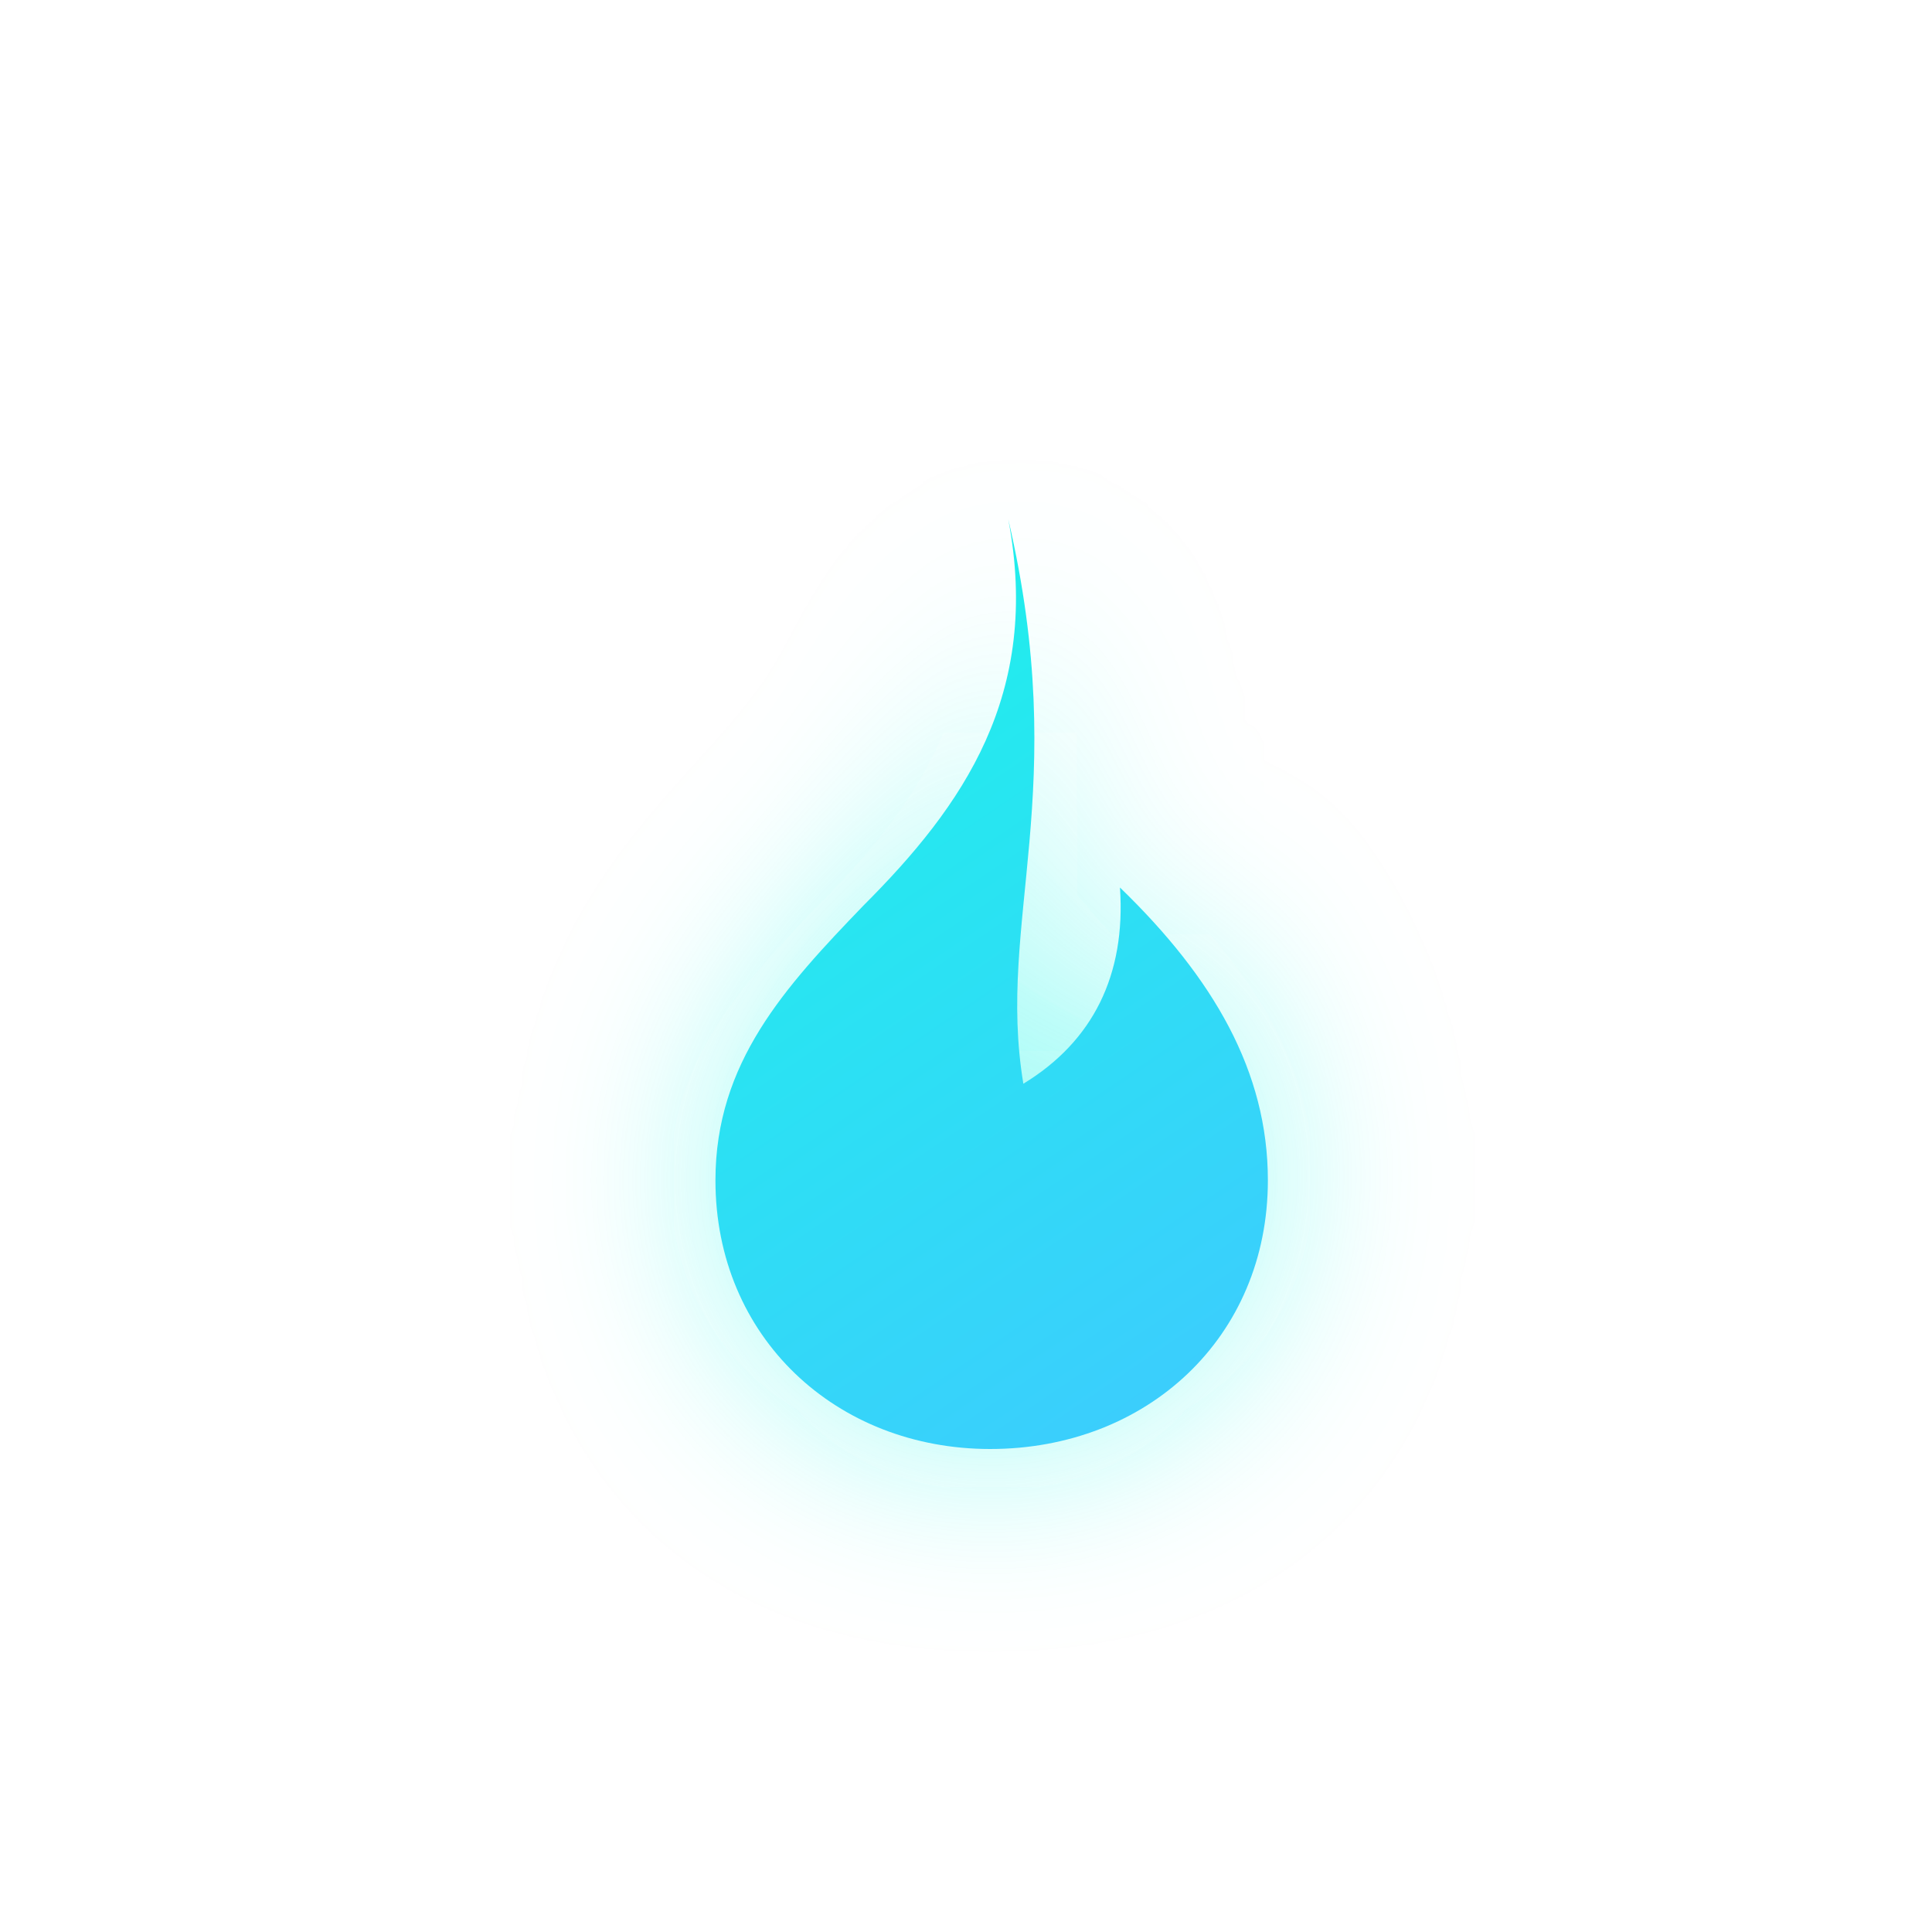
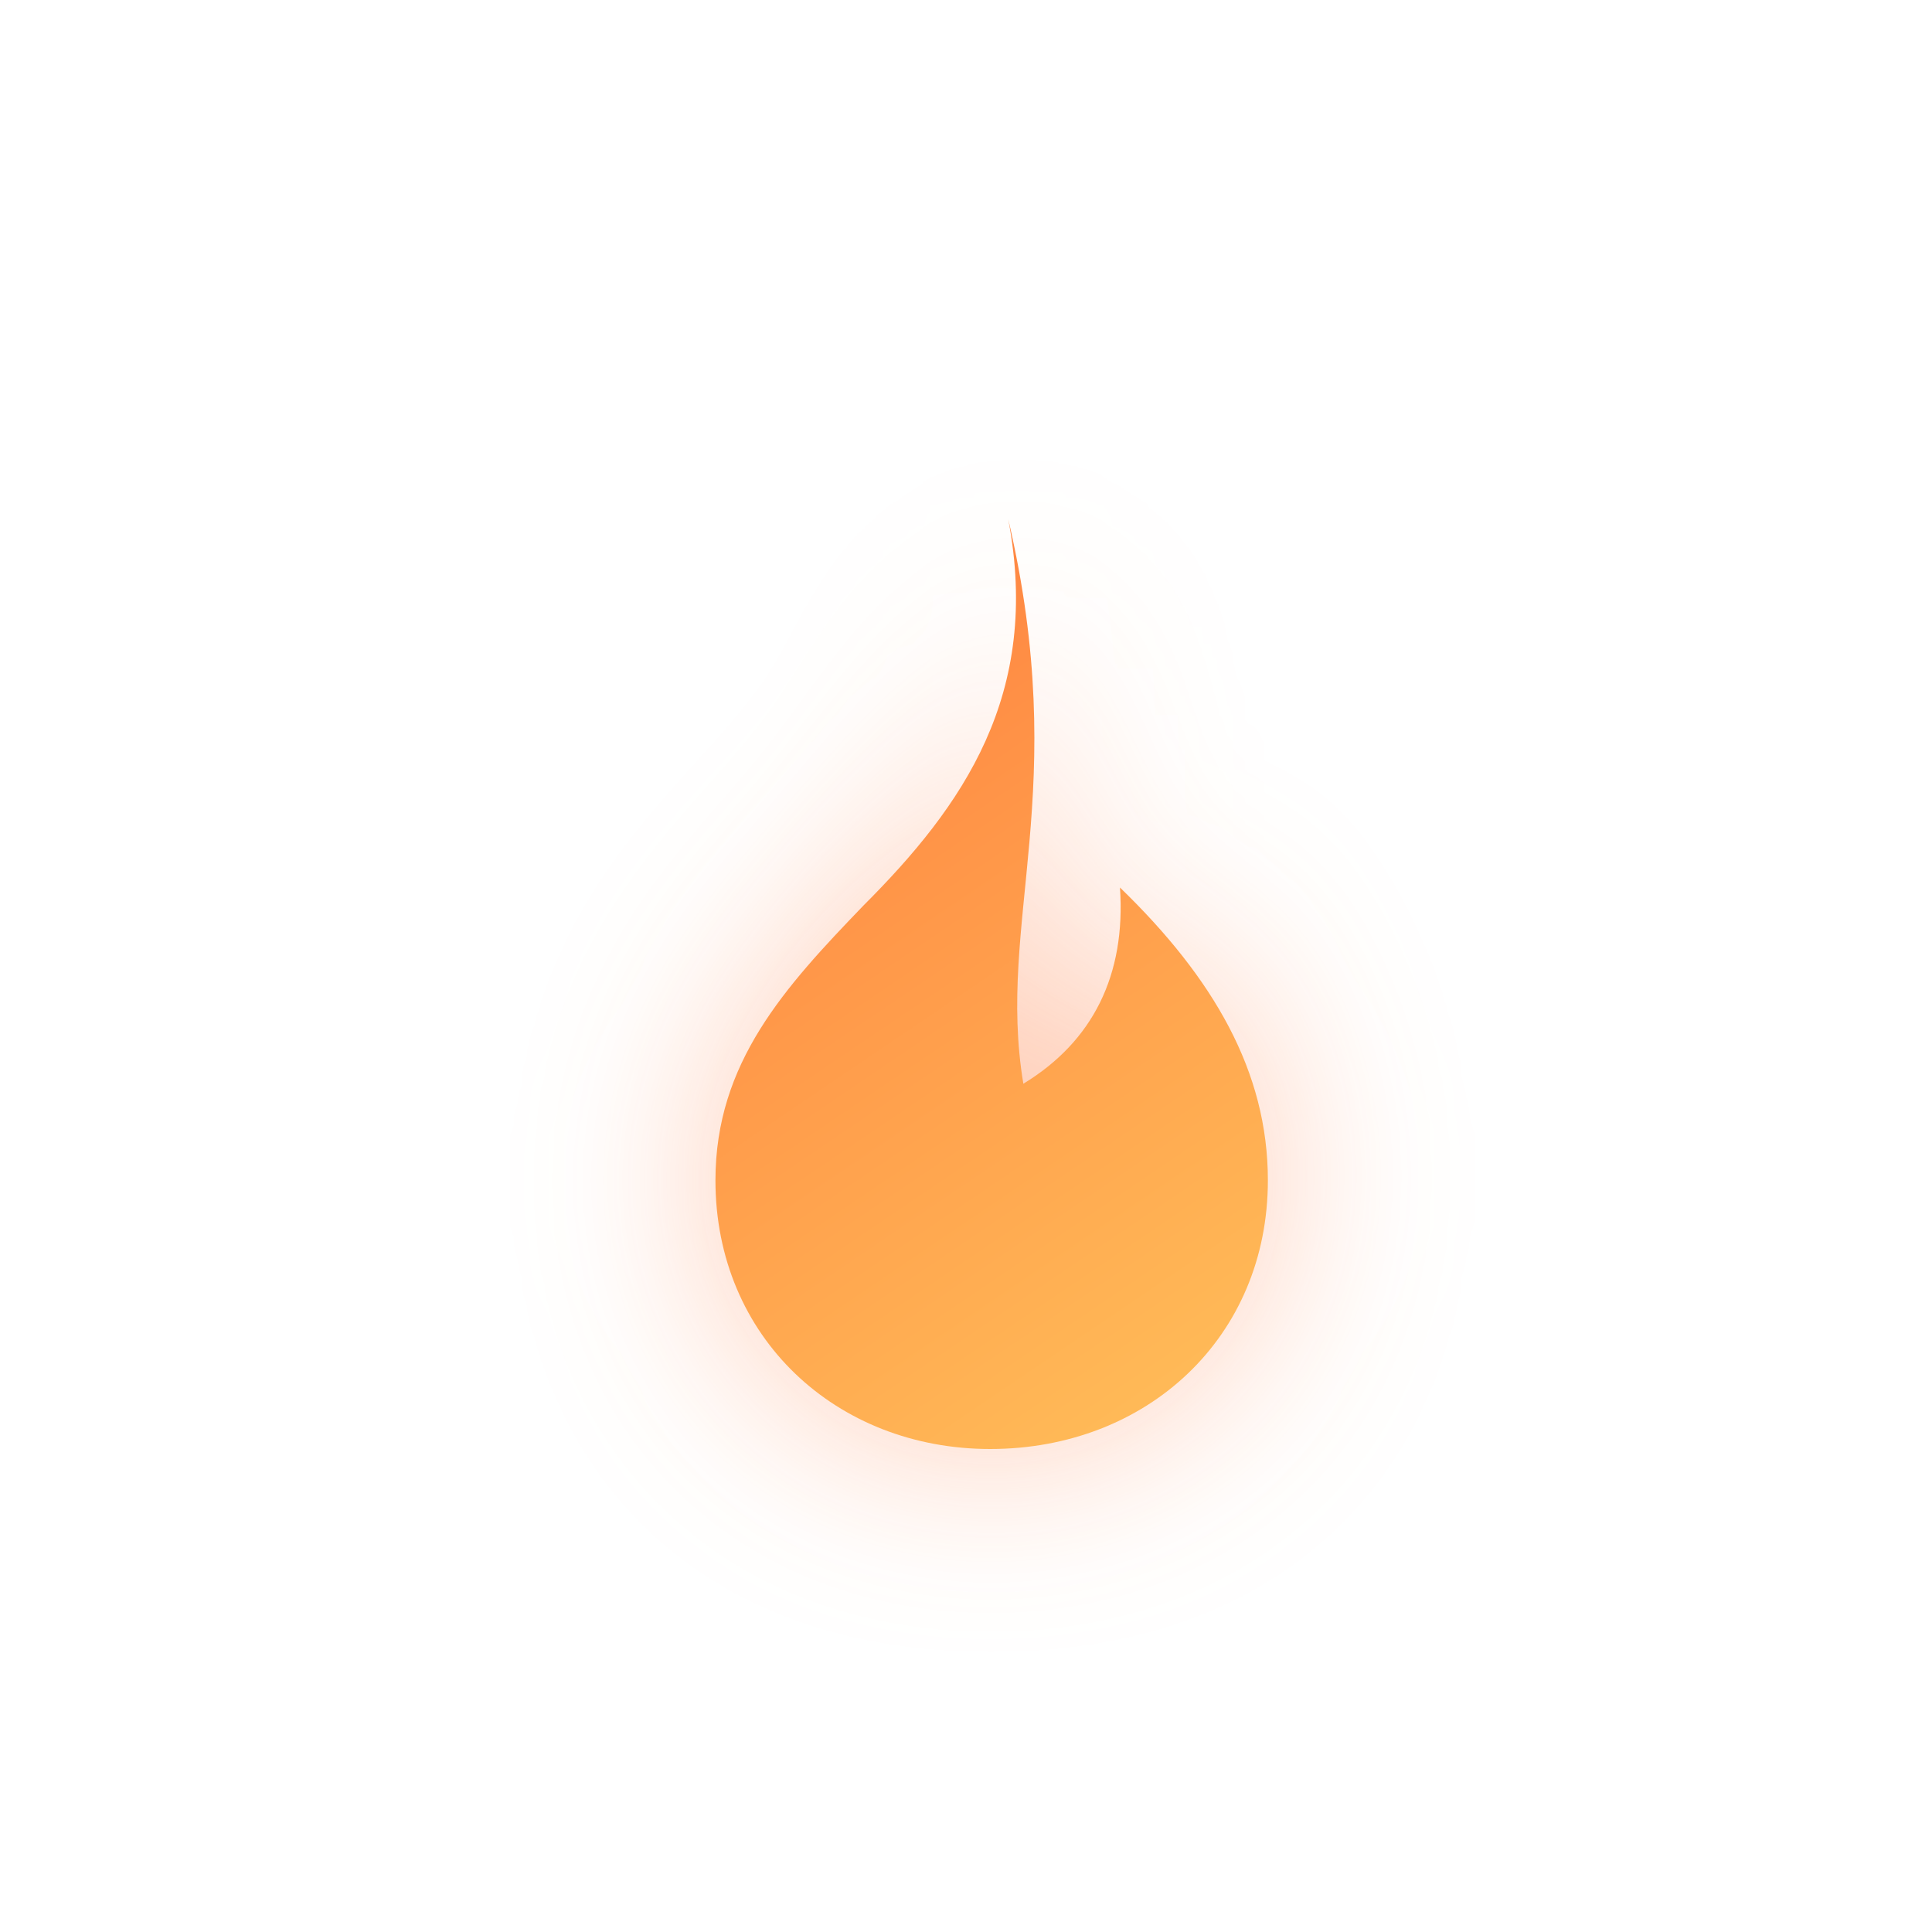
<svg xmlns="http://www.w3.org/2000/svg" viewBox="0 0 64 64">
  <defs>
    <linearGradient id="flame" x1="22" y1="17" x2="43" y2="48" gradientUnits="userSpaceOnUse">
-       <stop stop-color="#19f7e8" />
-       <stop offset="1" stop-color="#3fc9ff" />
+       <stop stop-color="#ff7a3d" />
+       <stop offset="1" stop-color="#ffc15a" />
    </linearGradient>
    <filter id="glow" x="8" y="6" width="48" height="52" filterUnits="userSpaceOnUse">
      <feGaussianBlur stdDeviation="3.2" />
    </filter>
  </defs>
-   <path d="M33.4 17.2c1.1 5.8-1.5 9.5-4.8 12.8-2.6 2.7-4.9 5.2-4.9 9.1 0 5.2 4 8.9 9.1 8.9 5.2 0 9.2-3.7 9.2-8.9 0-3.6-1.8-6.7-4.9-9.7.2 2.9-.9 5.1-3.2 6.5-.9-5.4 1.6-9.7-.5-18.7Z" fill="#19f7e8" opacity=".38" filter="url(#glow)" />
+   <path d="M33.4 17.2c1.1 5.8-1.5 9.5-4.8 12.8-2.6 2.7-4.9 5.2-4.9 9.1 0 5.2 4 8.9 9.1 8.9 5.2 0 9.2-3.7 9.2-8.9 0-3.6-1.8-6.7-4.9-9.7.2 2.9-.9 5.1-3.2 6.5-.9-5.4 1.6-9.7-.5-18.7Z" fill="#ff7a3d" opacity=".38" filter="url(#glow)" />
  <path d="M33.4 17.2c1.1 5.8-1.5 9.5-4.8 12.8-2.6 2.7-4.9 5.2-4.9 9.1 0 5.2 4 8.9 9.1 8.9 5.2 0 9.2-3.7 9.2-8.9 0-3.6-1.8-6.7-4.9-9.7.2 2.9-.9 5.1-3.2 6.5-.9-5.4 1.6-9.7-.5-18.7Z" fill="url(#flame)" />
</svg>
